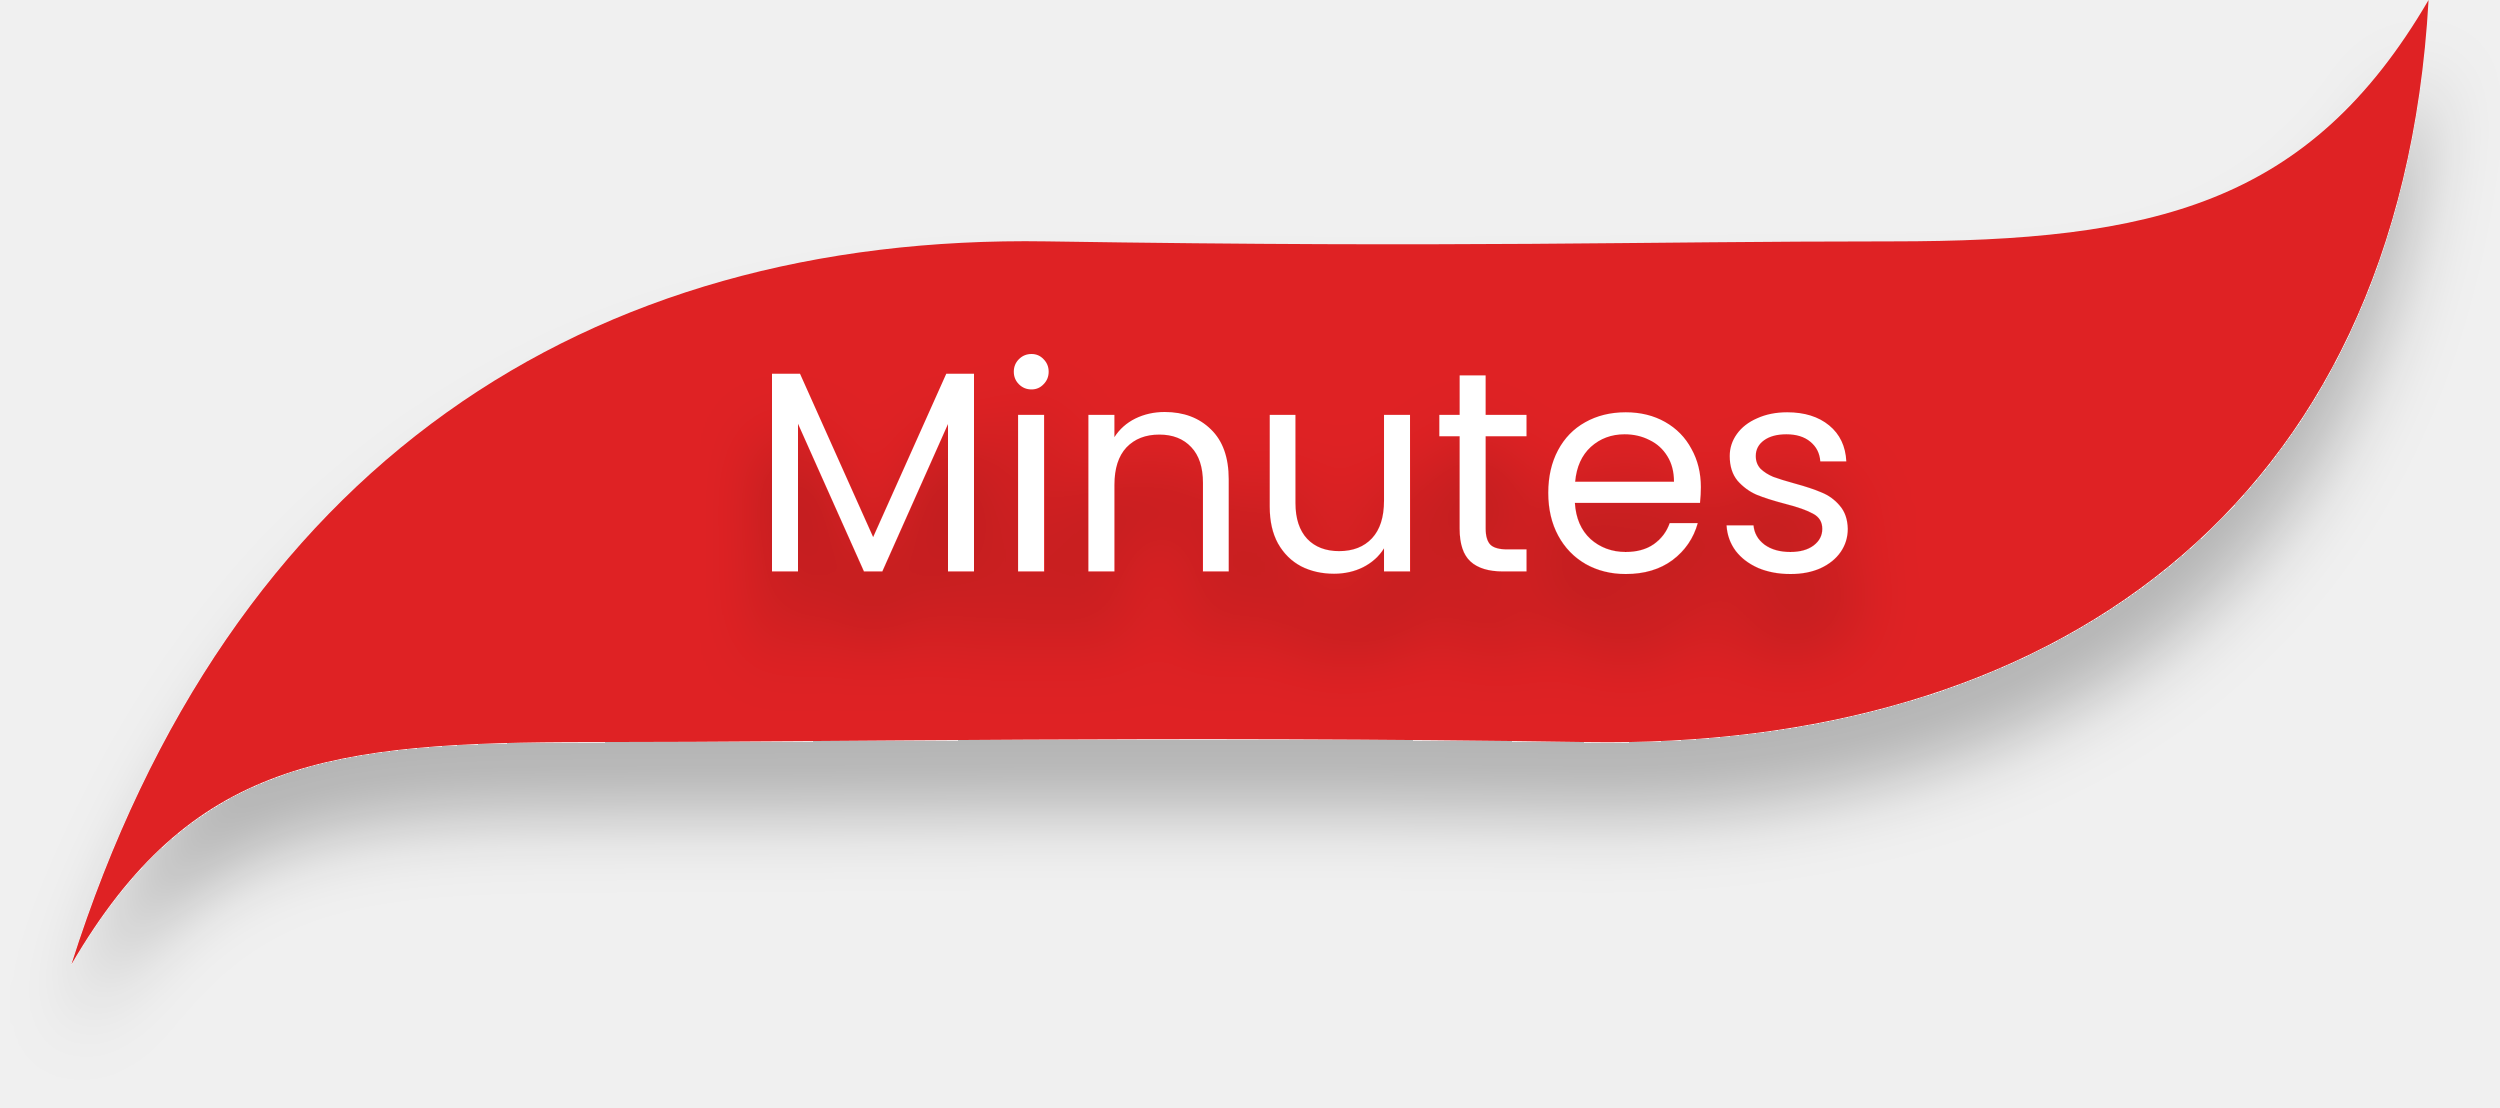
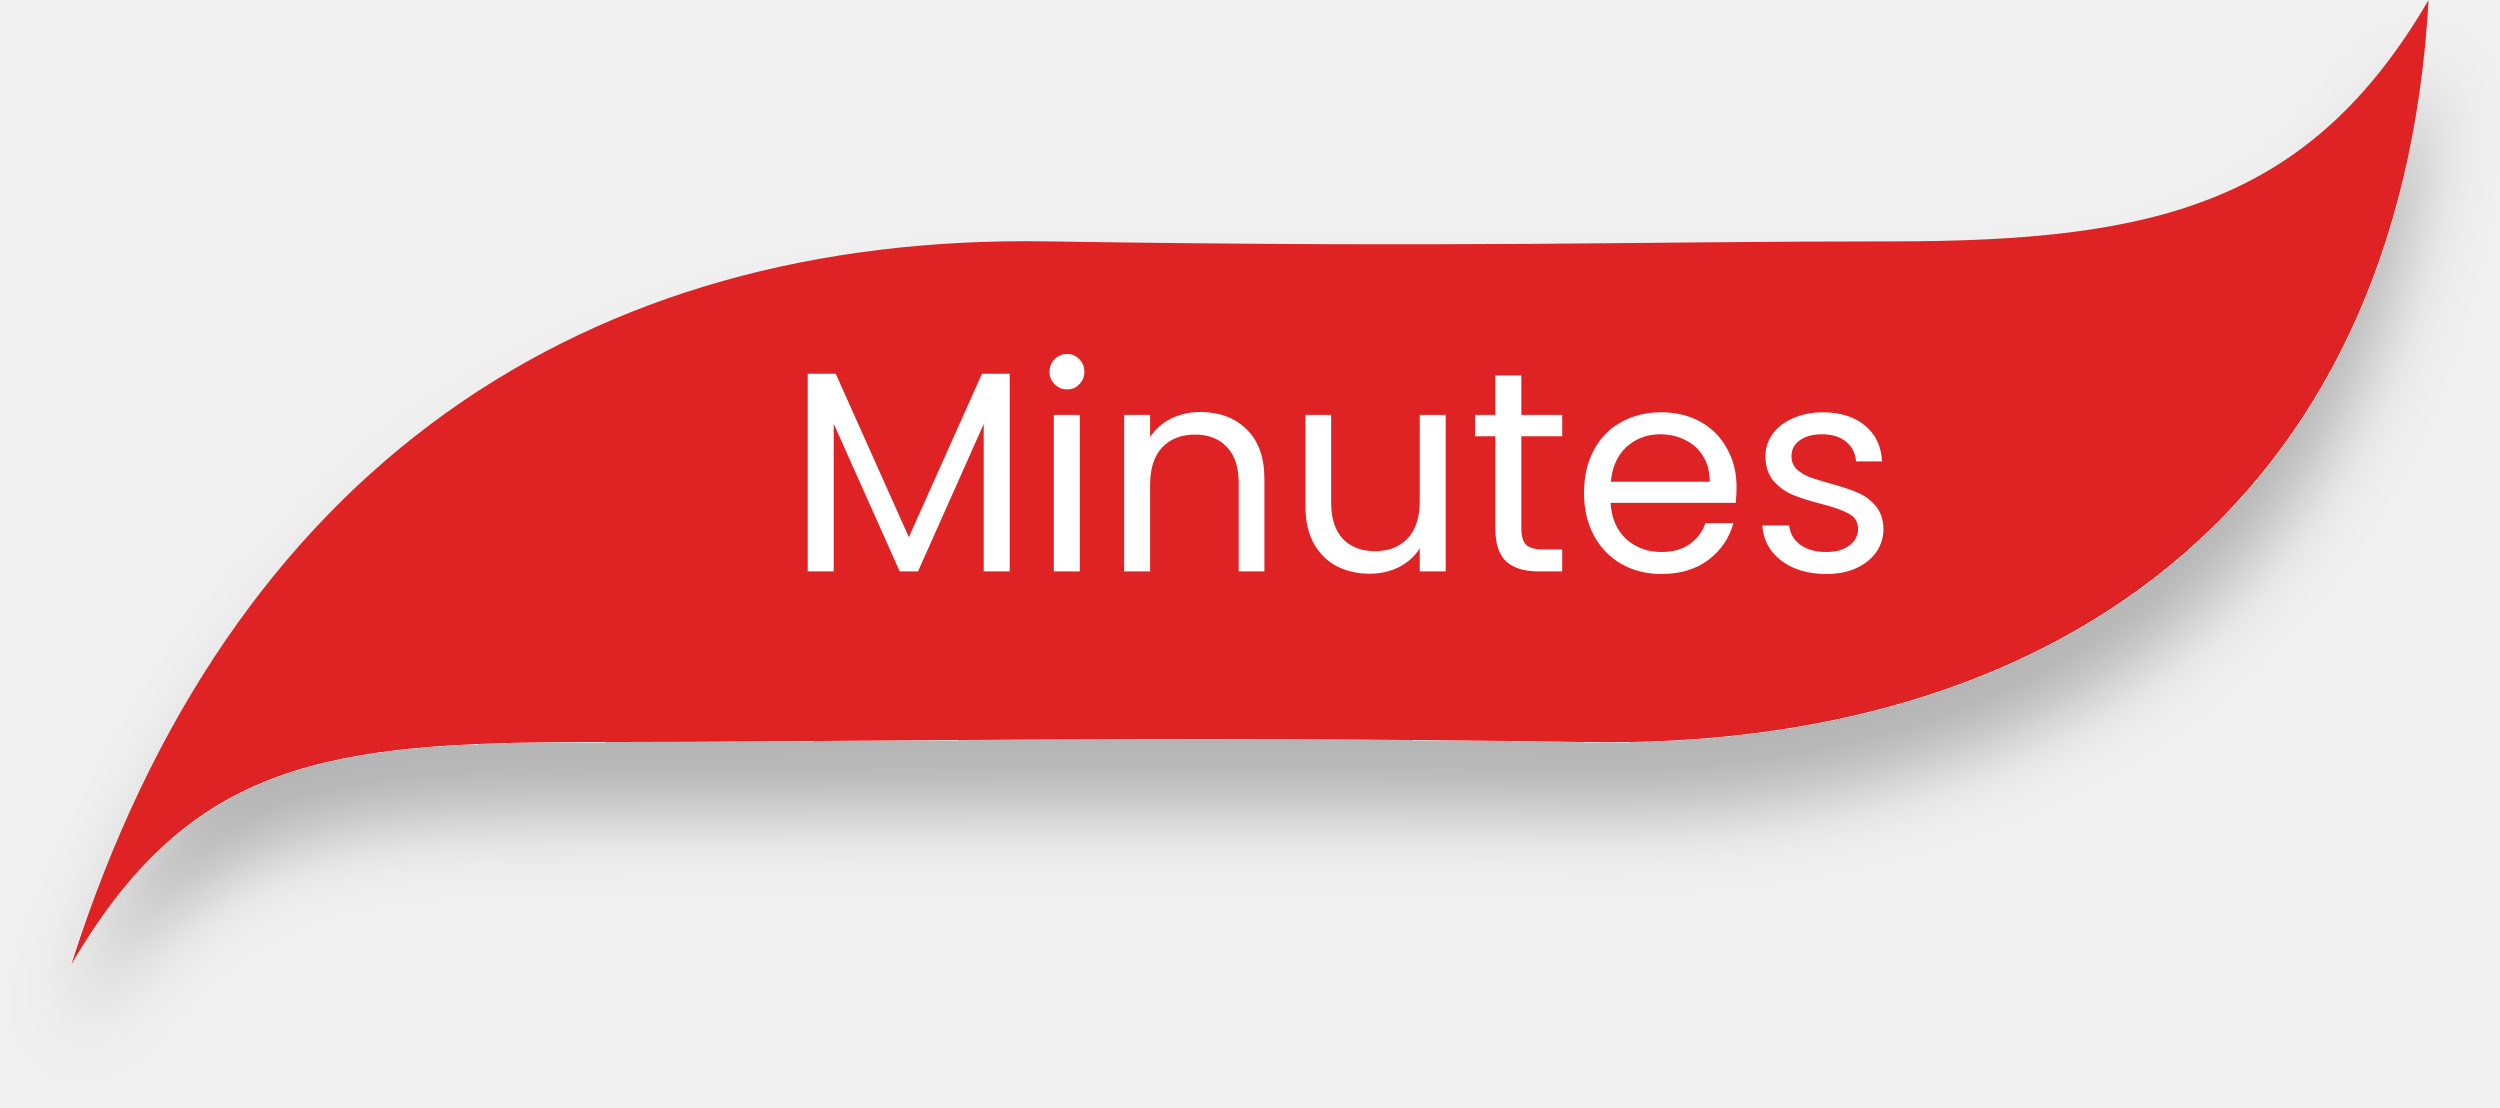
<svg xmlns="http://www.w3.org/2000/svg" width="140" height="62" viewBox="0 0 140 62" fill="none">
-   <g filter="url(#filter0_d_1_88)">
+   <g filter="url(#filter0_d_1_93)">
    <path d="M4 54C10.678 42.563 18.415 41.556 33.095 41.556C47.775 41.556 65.014 41.188 88.872 41.556C114.554 41.959 134.382 28.744 136 -3.49618e-06C129.322 11.437 120.644 13.517 105.964 13.517C91.284 13.517 82.459 13.886 58.6 13.517C32.918 13.114 12.884 25.994 4 54Z" fill="#DF2224" />
  </g>
-   <g filter="url(#filter1_d_1_88)">
-     <path d="M54.544 20.928V32H53.088V23.744L49.408 32H48.384L44.688 23.728V32H43.232V20.928H44.8L48.896 30.08L52.992 20.928H54.544ZM57.765 21.808C57.488 21.808 57.253 21.712 57.061 21.52C56.869 21.328 56.773 21.093 56.773 20.816C56.773 20.539 56.869 20.304 57.061 20.112C57.253 19.92 57.488 19.824 57.765 19.824C58.032 19.824 58.256 19.92 58.437 20.112C58.629 20.304 58.725 20.539 58.725 20.816C58.725 21.093 58.629 21.328 58.437 21.52C58.256 21.712 58.032 21.808 57.765 21.808ZM58.469 23.232V32H57.013V23.232H58.469ZM65.223 23.072C66.289 23.072 67.153 23.397 67.815 24.048C68.476 24.688 68.807 25.616 68.807 26.832V32H67.367V27.04C67.367 26.165 67.148 25.499 66.711 25.04C66.273 24.571 65.676 24.336 64.919 24.336C64.151 24.336 63.537 24.576 63.079 25.056C62.631 25.536 62.407 26.235 62.407 27.152V32H60.951V23.232H62.407V24.48C62.695 24.032 63.084 23.685 63.575 23.44C64.076 23.195 64.625 23.072 65.223 23.072ZM78.961 23.232V32H77.505V30.704C77.228 31.152 76.838 31.504 76.337 31.76C75.847 32.005 75.302 32.128 74.705 32.128C74.022 32.128 73.409 31.989 72.865 31.712C72.321 31.424 71.889 30.997 71.569 30.432C71.26 29.867 71.105 29.179 71.105 28.368V23.232H72.545V28.176C72.545 29.04 72.764 29.707 73.201 30.176C73.638 30.635 74.236 30.864 74.993 30.864C75.772 30.864 76.385 30.624 76.833 30.144C77.281 29.664 77.505 28.965 77.505 28.048V23.232H78.961ZM83.195 24.432V29.6C83.195 30.027 83.286 30.331 83.468 30.512C83.649 30.683 83.963 30.768 84.412 30.768H85.484V32H84.171C83.361 32 82.753 31.813 82.347 31.44C81.942 31.067 81.74 30.453 81.74 29.6V24.432H80.603V23.232H81.74V21.024H83.195V23.232H85.484V24.432H83.195ZM95.248 27.28C95.248 27.557 95.232 27.851 95.2 28.16H88.192C88.245 29.024 88.538 29.701 89.072 30.192C89.616 30.672 90.272 30.912 91.04 30.912C91.669 30.912 92.192 30.768 92.608 30.48C93.034 30.181 93.333 29.787 93.504 29.296H95.072C94.837 30.139 94.368 30.827 93.664 31.36C92.96 31.883 92.085 32.144 91.04 32.144C90.208 32.144 89.461 31.957 88.8 31.584C88.149 31.211 87.637 30.683 87.264 30C86.89 29.307 86.704 28.507 86.704 27.6C86.704 26.693 86.885 25.899 87.248 25.216C87.61 24.533 88.117 24.011 88.768 23.648C89.429 23.275 90.186 23.088 91.04 23.088C91.872 23.088 92.608 23.269 93.248 23.632C93.888 23.995 94.378 24.496 94.72 25.136C95.072 25.765 95.248 26.48 95.248 27.28ZM93.744 26.976C93.744 26.421 93.621 25.947 93.376 25.552C93.13 25.147 92.794 24.843 92.368 24.64C91.952 24.427 91.488 24.32 90.976 24.32C90.24 24.32 89.61 24.555 89.088 25.024C88.576 25.493 88.282 26.144 88.208 26.976H93.744ZM100.274 32.144C99.602 32.144 98.999 32.032 98.466 31.808C97.932 31.573 97.511 31.253 97.201 30.848C96.892 30.432 96.722 29.957 96.689 29.424H98.194C98.236 29.861 98.439 30.219 98.802 30.496C99.175 30.773 99.66 30.912 100.258 30.912C100.812 30.912 101.25 30.789 101.57 30.544C101.89 30.299 102.05 29.989 102.05 29.616C102.05 29.232 101.879 28.949 101.538 28.768C101.196 28.576 100.668 28.389 99.954 28.208C99.303 28.037 98.769 27.867 98.353 27.696C97.948 27.515 97.596 27.253 97.297 26.912C97.01 26.56 96.865 26.101 96.865 25.536C96.865 25.088 96.999 24.677 97.266 24.304C97.532 23.931 97.911 23.637 98.401 23.424C98.892 23.2 99.452 23.088 100.082 23.088C101.052 23.088 101.836 23.333 102.434 23.824C103.031 24.315 103.351 24.987 103.394 25.84H101.938C101.906 25.381 101.719 25.013 101.378 24.736C101.047 24.459 100.599 24.32 100.034 24.32C99.511 24.32 99.095 24.432 98.785 24.656C98.476 24.88 98.322 25.173 98.322 25.536C98.322 25.824 98.412 26.064 98.594 26.256C98.785 26.437 99.02 26.587 99.297 26.704C99.585 26.811 99.98 26.933 100.482 27.072C101.111 27.243 101.623 27.413 102.018 27.584C102.412 27.744 102.748 27.989 103.026 28.32C103.314 28.651 103.463 29.083 103.474 29.616C103.474 30.096 103.34 30.528 103.074 30.912C102.807 31.296 102.428 31.6 101.938 31.824C101.458 32.037 100.903 32.144 100.274 32.144Z" fill="white" />
-   </g>
+   <path d="M56.544 20.928V32H55.088V23.744L51.408 32H50.384L46.688 23.728V32H45.232V20.928H46.8L50.896 30.08L54.992 20.928H56.544ZM59.765 21.808C59.488 21.808 59.253 21.712 59.061 21.52C58.869 21.328 58.773 21.093 58.773 20.816C58.773 20.539 58.869 20.304 59.061 20.112C59.253 19.92 59.488 19.824 59.765 19.824C60.032 19.824 60.256 19.92 60.437 20.112C60.629 20.304 60.725 20.539 60.725 20.816C60.725 21.093 60.629 21.328 60.437 21.52C60.256 21.712 60.032 21.808 59.765 21.808ZM60.469 23.232V32H59.013V23.232H60.469ZM67.223 23.072C68.289 23.072 69.153 23.397 69.815 24.048C70.476 24.688 70.807 25.616 70.807 26.832V32H69.367V27.04C69.367 26.165 69.148 25.499 68.711 25.04C68.273 24.571 67.676 24.336 66.919 24.336C66.151 24.336 65.537 24.576 65.079 25.056C64.631 25.536 64.407 26.235 64.407 27.152V32H62.951V23.232H64.407V24.48C64.695 24.032 65.084 23.685 65.575 23.44C66.076 23.195 66.625 23.072 67.223 23.072ZM80.961 23.232V32H79.505V30.704C79.228 31.152 78.838 31.504 78.337 31.76C77.847 32.005 77.302 32.128 76.705 32.128C76.022 32.128 75.409 31.989 74.865 31.712C74.321 31.424 73.889 30.997 73.569 30.432C73.26 29.867 73.105 29.179 73.105 28.368V23.232H74.545V28.176C74.545 29.04 74.764 29.707 75.201 30.176C75.638 30.635 76.236 30.864 76.993 30.864C77.772 30.864 78.385 30.624 78.833 30.144C79.281 29.664 79.505 28.965 79.505 28.048V23.232H80.961ZM85.195 24.432V29.6C85.195 30.027 85.286 30.331 85.468 30.512C85.649 30.683 85.963 30.768 86.412 30.768H87.484V32H86.171C85.361 32 84.753 31.813 84.347 31.44C83.942 31.067 83.74 30.453 83.74 29.6V24.432H82.603V23.232H83.74V21.024H85.195V23.232H87.484V24.432H85.195ZM97.248 27.28C97.248 27.557 97.232 27.851 97.2 28.16H90.192C90.245 29.024 90.538 29.701 91.072 30.192C91.616 30.672 92.272 30.912 93.04 30.912C93.669 30.912 94.192 30.768 94.608 30.48C95.034 30.181 95.333 29.787 95.504 29.296H97.072C96.837 30.139 96.368 30.827 95.664 31.36C94.96 31.883 94.085 32.144 93.04 32.144C92.208 32.144 91.461 31.957 90.8 31.584C90.149 31.211 89.637 30.683 89.264 30C88.89 29.307 88.704 28.507 88.704 27.6C88.704 26.693 88.885 25.899 89.248 25.216C89.61 24.533 90.117 24.011 90.768 23.648C91.429 23.275 92.186 23.088 93.04 23.088C93.872 23.088 94.608 23.269 95.248 23.632C95.888 23.995 96.378 24.496 96.72 25.136C97.072 25.765 97.248 26.48 97.248 27.28ZM95.744 26.976C95.744 26.421 95.621 25.947 95.376 25.552C95.13 25.147 94.794 24.843 94.368 24.64C93.952 24.427 93.488 24.32 92.976 24.32C92.24 24.32 91.61 24.555 91.088 25.024C90.576 25.493 90.282 26.144 90.208 26.976H95.744ZM102.274 32.144C101.602 32.144 100.999 32.032 100.466 31.808C99.932 31.573 99.511 31.253 99.201 30.848C98.892 30.432 98.722 29.957 98.689 29.424H100.194C100.236 29.861 100.439 30.219 100.802 30.496C101.175 30.773 101.66 30.912 102.258 30.912C102.812 30.912 103.25 30.789 103.57 30.544C103.89 30.299 104.05 29.989 104.05 29.616C104.05 29.232 103.879 28.949 103.538 28.768C103.196 28.576 102.668 28.389 101.954 28.208C101.303 28.037 100.77 27.867 100.354 27.696C99.948 27.515 99.596 27.253 99.297 26.912C99.01 26.56 98.865 26.101 98.865 25.536C98.865 25.088 98.999 24.677 99.266 24.304C99.532 23.931 99.911 23.637 100.402 23.424C100.892 23.2 101.452 23.088 102.082 23.088C103.052 23.088 103.836 23.333 104.434 23.824C105.031 24.315 105.351 24.987 105.394 25.84H103.938C103.906 25.381 103.719 25.013 103.378 24.736C103.047 24.459 102.599 24.32 102.034 24.32C101.511 24.32 101.095 24.432 100.786 24.656C100.476 24.88 100.322 25.173 100.322 25.536C100.322 25.824 100.412 26.064 100.594 26.256C100.786 26.437 101.02 26.587 101.298 26.704C101.586 26.811 101.98 26.933 102.482 27.072C103.111 27.243 103.623 27.413 104.018 27.584C104.412 27.744 104.748 27.989 105.026 28.32C105.314 28.651 105.463 29.083 105.474 29.616C105.474 30.096 105.34 30.528 105.074 30.912C104.807 31.296 104.428 31.6 103.938 31.824C103.458 32.037 102.903 32.144 102.274 32.144Z" fill="white" />
  <defs>
-     <filter id="filter0_d_1_88" x="0" y="0" width="140" height="62" filterUnits="userSpaceOnUse" color-interpolation-filters="sRGB">
+     <filter id="filter0_d_1_93" x="0" y="0" width="140" height="62" filterUnits="userSpaceOnUse" color-interpolation-filters="sRGB">
      <feFlood flood-opacity="0" result="BackgroundImageFix" />
      <feColorMatrix in="SourceAlpha" type="matrix" values="0 0 0 0 0 0 0 0 0 0 0 0 0 0 0 0 0 0 127 0" result="hardAlpha" />
      <feOffset dy="4" />
      <feGaussianBlur stdDeviation="2" />
      <feComposite in2="hardAlpha" operator="out" />
      <feColorMatrix type="matrix" values="0 0 0 0 0 0 0 0 0 0 0 0 0 0 0 0 0 0 0.25 0" />
-       <feBlend mode="normal" in2="BackgroundImageFix" result="effect1_dropShadow_1_88" />
-       <feBlend mode="normal" in="SourceGraphic" in2="effect1_dropShadow_1_88" result="shape" />
-     </filter>
-     <filter id="filter1_d_1_88" x="39.232" y="19.824" width="68.242" height="20.32" filterUnits="userSpaceOnUse" color-interpolation-filters="sRGB">
-       <feFlood flood-opacity="0" result="BackgroundImageFix" />
-       <feColorMatrix in="SourceAlpha" type="matrix" values="0 0 0 0 0 0 0 0 0 0 0 0 0 0 0 0 0 0 127 0" result="hardAlpha" />
-       <feOffset dy="4" />
-       <feGaussianBlur stdDeviation="2" />
-       <feComposite in2="hardAlpha" operator="out" />
-       <feColorMatrix type="matrix" values="0 0 0 0 0 0 0 0 0 0 0 0 0 0 0 0 0 0 0.25 0" />
-       <feBlend mode="normal" in2="BackgroundImageFix" result="effect1_dropShadow_1_88" />
-       <feBlend mode="normal" in="SourceGraphic" in2="effect1_dropShadow_1_88" result="shape" />
+       <feBlend mode="normal" in2="BackgroundImageFix" result="effect1_dropShadow_1_93" />
+       <feBlend mode="normal" in="SourceGraphic" in2="effect1_dropShadow_1_93" result="shape" />
    </filter>
  </defs>
</svg>
